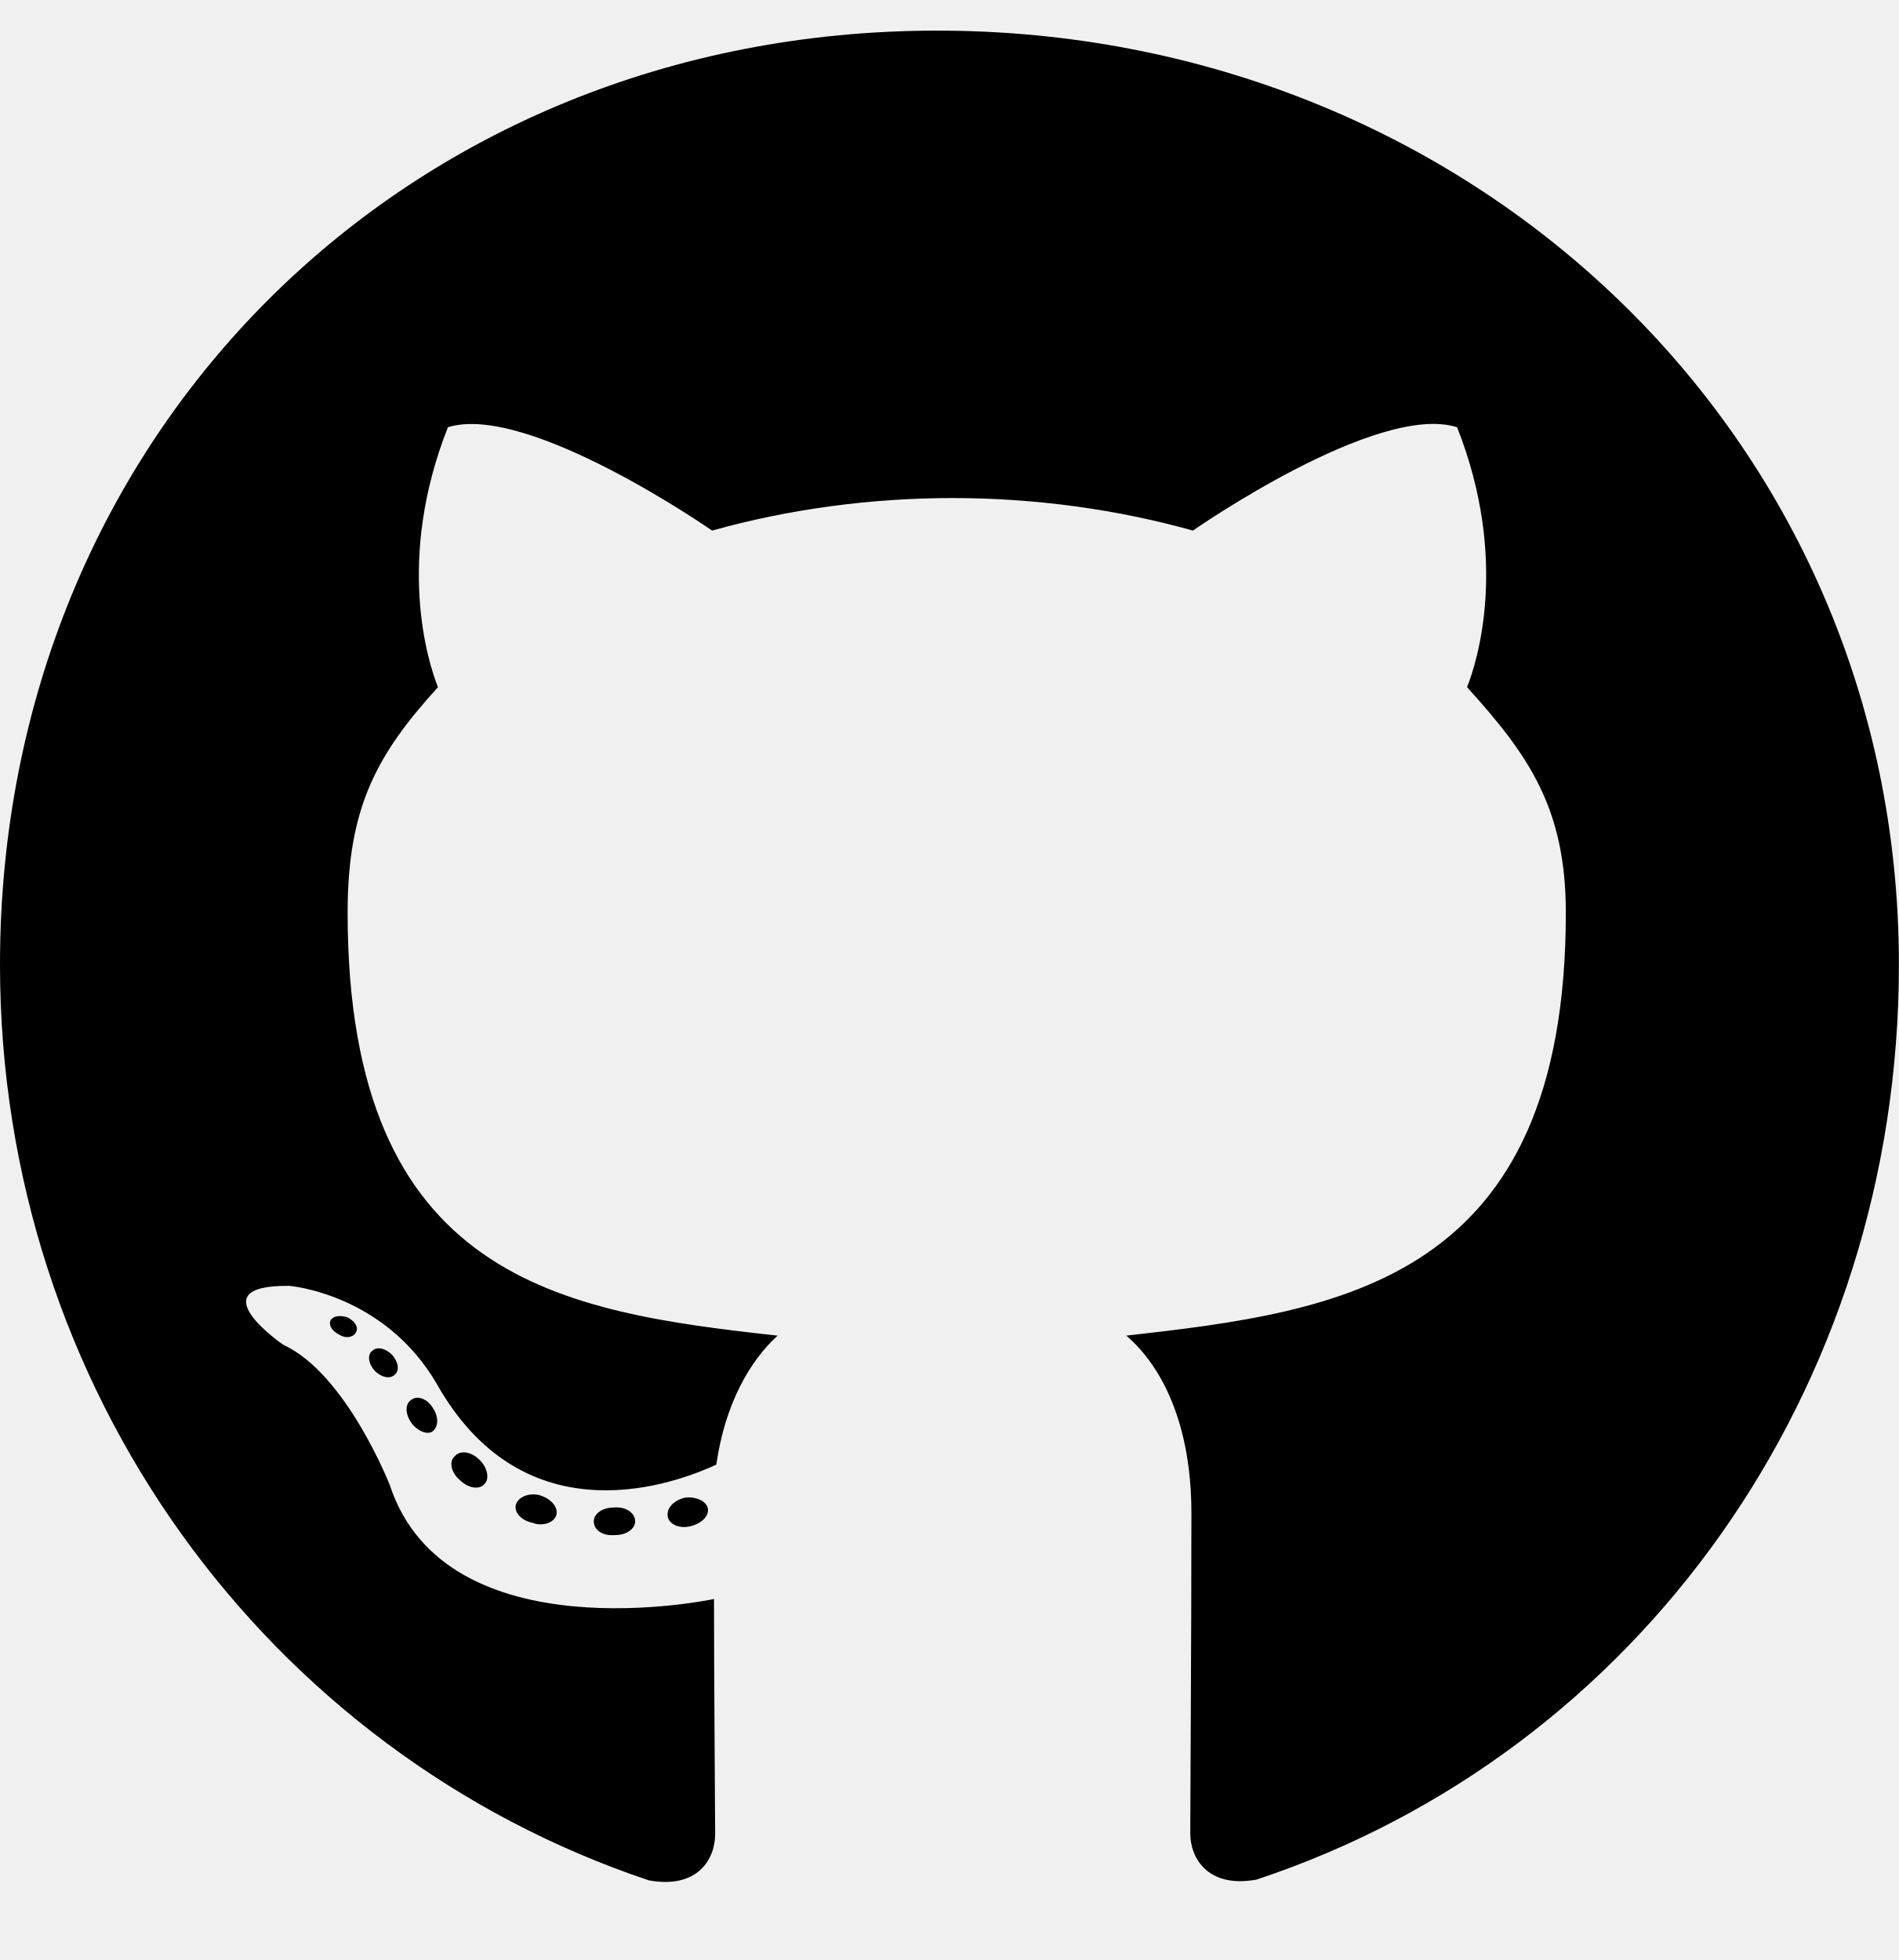
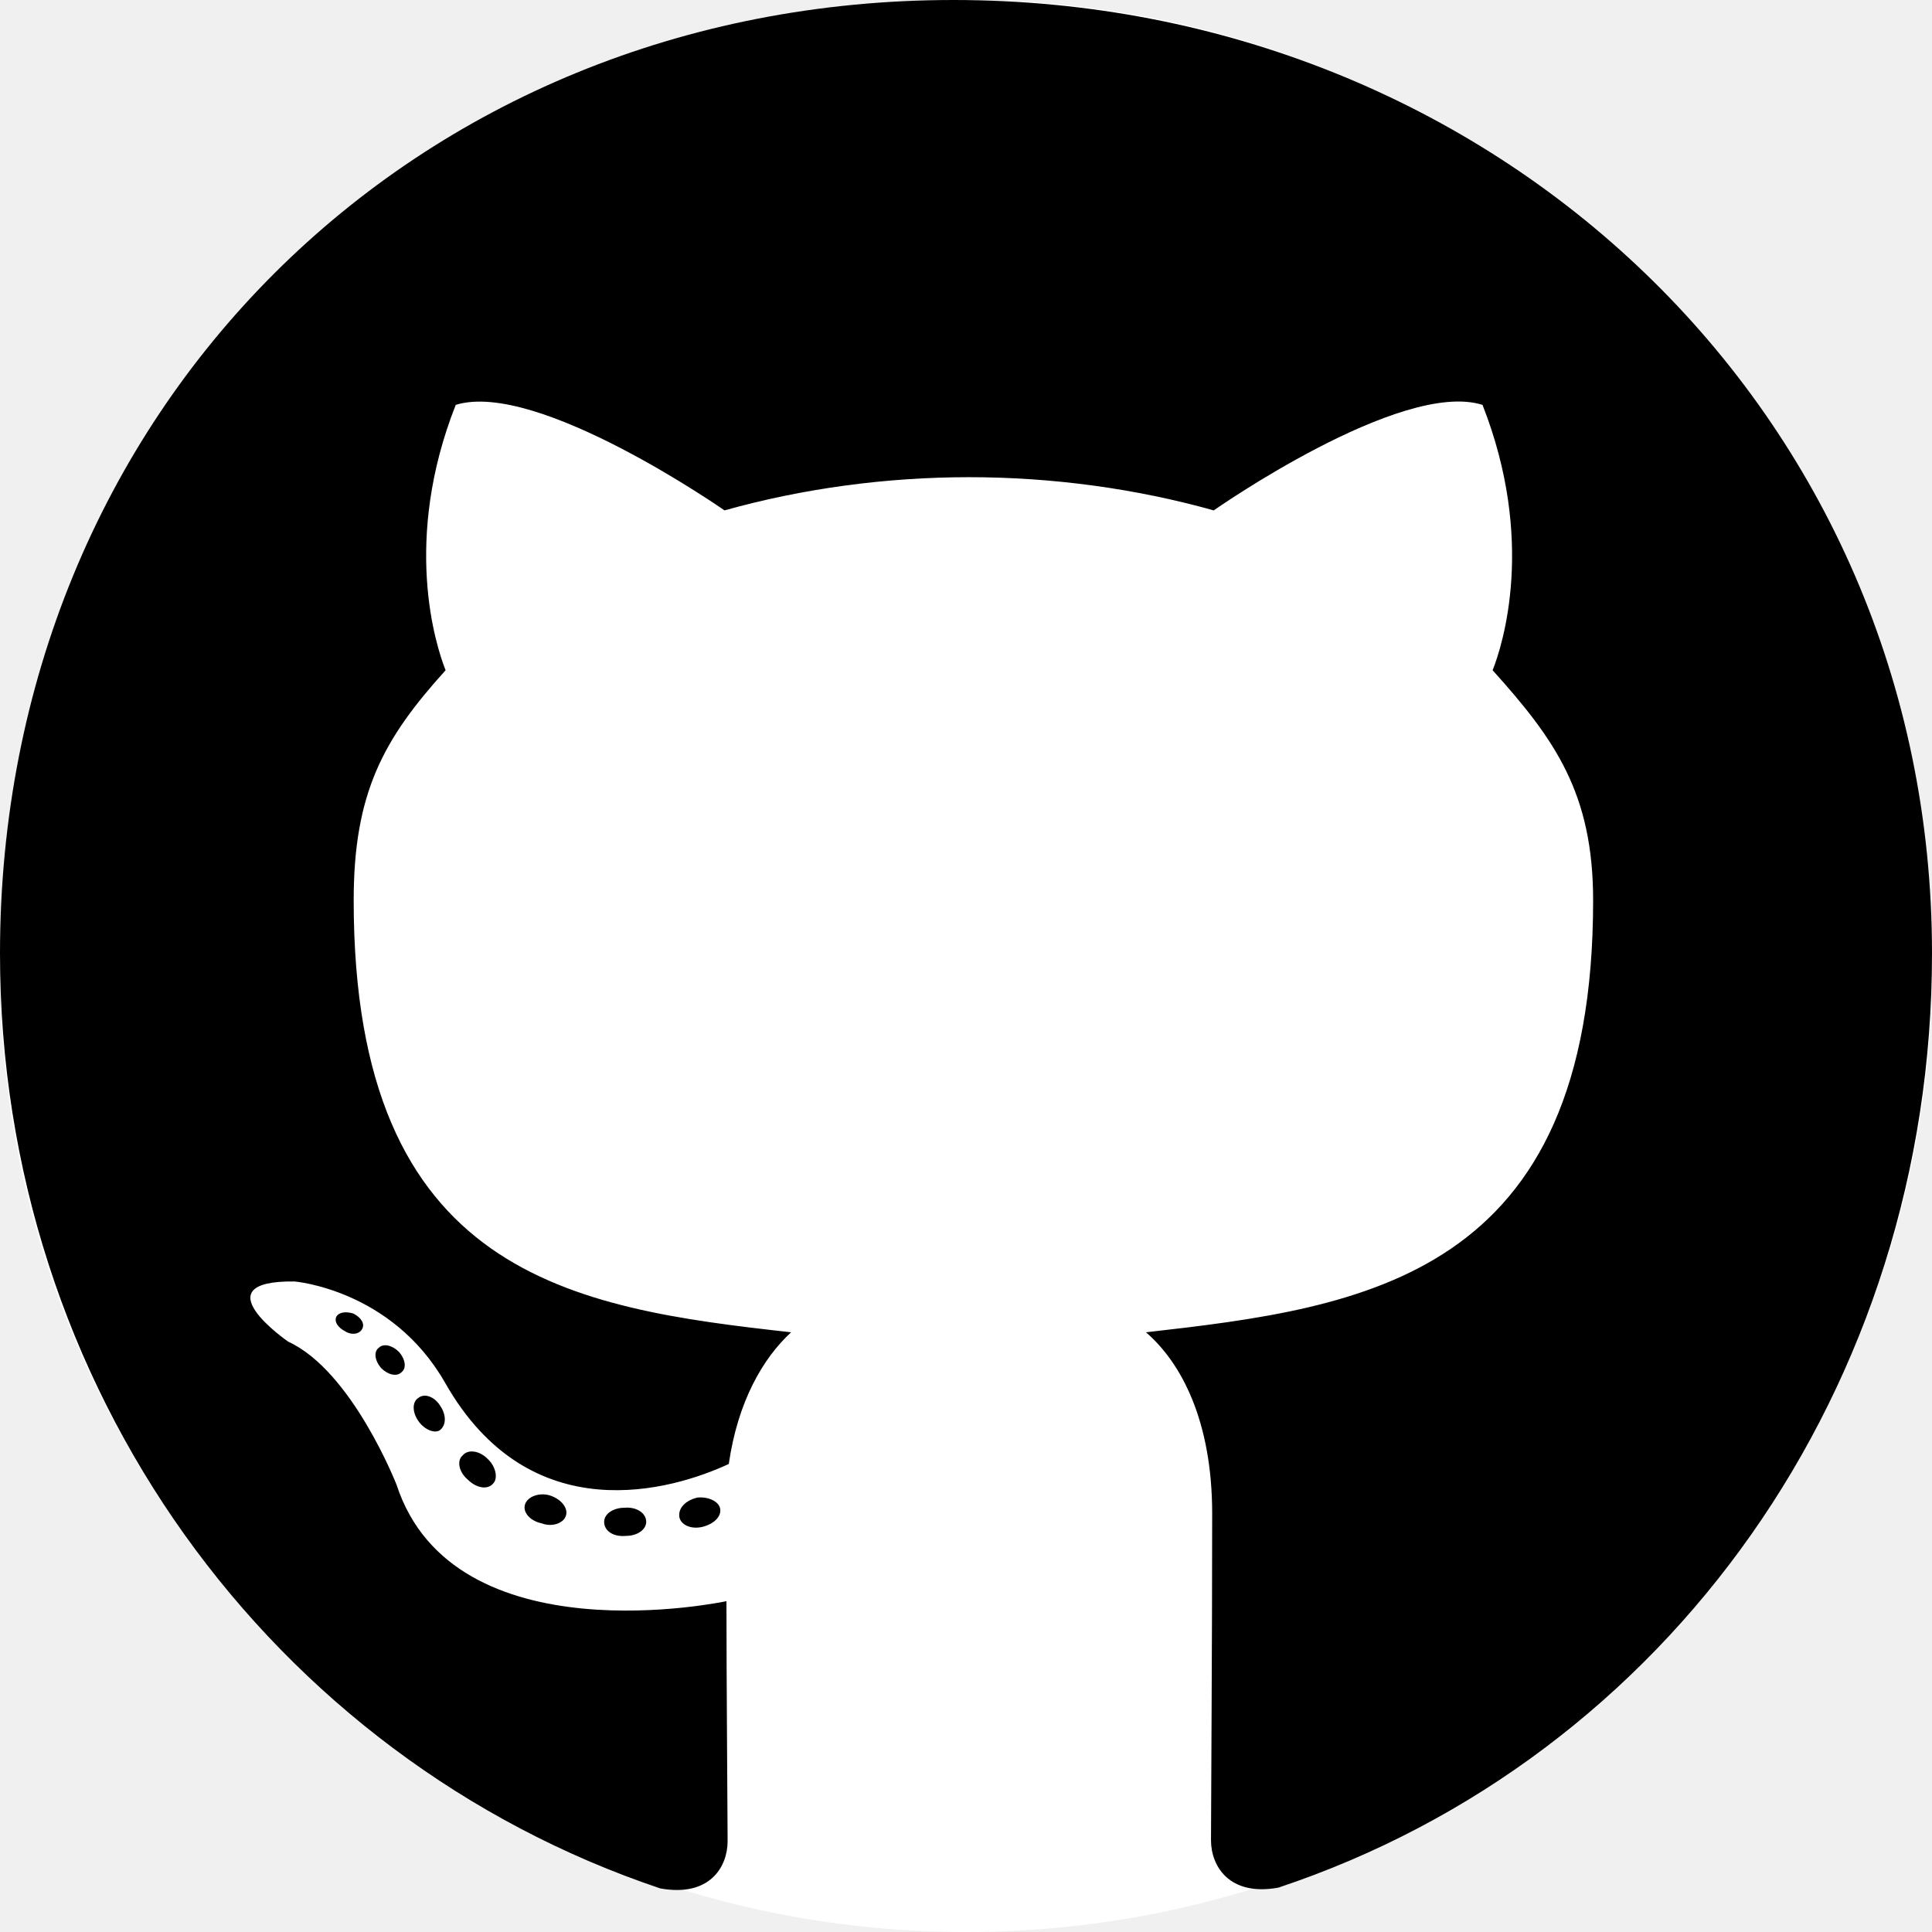
- <svg xmlns="http://www.w3.org/2000/svg" viewBox="0 0 496 512">
-   <path d="M165.9 397.4c0 2-2.3 3.6-5.2 3.6-3.3 .3-5.6-1.3-5.6-3.6 0-2 2.3-3.6 5.2-3.6 3-.3 5.6 1.3 5.6 3.6zm-31.1-4.5c-.7 2 1.3 4.3 4.3 4.9 2.6 1 5.6 0 6.2-2s-1.3-4.3-4.3-5.2c-2.6-.7-5.5 .3-6.2 2.3zm44.2-1.7c-2.9 .7-4.9 2.6-4.6 4.9 .3 2 2.9 3.3 5.9 2.6 2.9-.7 4.9-2.6 4.6-4.6-.3-1.9-3-3.2-5.9-2.9zM244.8 8C106.1 8 0 113.3 0 252c0 110.9 69.8 205.8 169.5 239.2 12.8 2.3 17.3-5.6 17.3-12.1 0-6.2-.3-40.4-.3-61.4 0 0-70 15-84.7-29.8 0 0-11.4-29.1-27.8-36.6 0 0-22.9-15.7 1.6-15.4 0 0 24.9 2 38.6 25.8 21.9 38.6 58.6 27.5 72.9 20.9 2.3-16 8.8-27.1 16-33.7-55.9-6.2-112.3-14.3-112.3-110.5 0-27.5 7.6-41.3 23.6-58.9-2.6-6.5-11.1-33.3 2.6-67.9 20.9-6.5 69 27 69 27 20-5.6 41.5-8.5 62.8-8.5s42.8 2.9 62.8 8.5c0 0 48.1-33.6 69-27 13.7 34.7 5.2 61.4 2.6 67.9 16 17.7 25.8 31.5 25.8 58.9 0 96.5-58.9 104.2-114.8 110.5 9.2 7.9 17 22.9 17 46.4 0 33.7-.3 75.4-.3 83.6 0 6.5 4.6 14.4 17.3 12.1C428.2 457.8 496 362.9 496 252 496 113.3 383.5 8 244.8 8zM97.2 352.9c-1.3 1-1 3.3 .7 5.2 1.6 1.6 3.9 2.3 5.2 1 1.3-1 1-3.3-.7-5.2-1.6-1.6-3.9-2.3-5.2-1zm-10.8-8.1c-.7 1.3 .3 2.9 2.3 3.9 1.6 1 3.6 .7 4.3-.7 .7-1.3-.3-2.9-2.3-3.9-2-.6-3.6-.3-4.3 .7zm32.4 35.6c-1.6 1.3-1 4.3 1.3 6.2 2.3 2.3 5.2 2.6 6.5 1 1.3-1.3 .7-4.3-1.3-6.2-2.2-2.3-5.2-2.6-6.5-1zm-11.4-14.7c-1.6 1-1.6 3.6 0 5.9 1.6 2.3 4.3 3.3 5.6 2.3 1.6-1.3 1.6-3.9 0-6.2-1.4-2.3-4-3.3-5.6-2z" />
+ <svg xmlns="http://www.w3.org/2000/svg" width="90" height="90" viewBox="0 0 90 90" fill="none">
+   <circle cx="45" cy="45" r="45" fill="white" />
+   <path d="M30.103 70.892C30.103 71.257 29.686 71.548 29.159 71.548C28.561 71.603 28.143 71.311 28.143 70.892C28.143 70.528 28.561 70.237 29.087 70.237C29.631 70.183 30.103 70.474 30.103 70.892ZM24.46 70.073C24.333 70.437 24.696 70.856 25.24 70.965C25.712 71.147 26.256 70.965 26.365 70.601C26.474 70.237 26.129 69.818 25.585 69.654C25.113 69.527 24.587 69.709 24.46 70.073ZM32.48 69.764C31.954 69.891 31.591 70.237 31.645 70.656C31.7 71.02 32.171 71.257 32.716 71.129C33.242 71.002 33.605 70.656 33.55 70.292C33.496 69.946 33.006 69.709 32.48 69.764ZM44.419 0C19.252 0 0 19.171 0 44.422C0 64.612 12.665 81.889 30.756 87.969C33.079 88.388 33.895 86.95 33.895 85.766C33.895 84.638 33.841 78.411 33.841 74.588C33.841 74.588 21.139 77.319 18.472 69.163C18.472 69.163 16.403 63.865 13.427 62.5C13.427 62.5 9.272 59.641 13.718 59.696C13.718 59.696 18.236 60.06 20.722 64.393C24.696 71.42 31.355 69.4 33.95 68.198C34.367 65.285 35.546 63.264 36.853 62.063C26.71 60.934 16.476 59.459 16.476 41.946C16.476 36.939 17.855 34.427 20.758 31.223C20.286 30.039 18.744 25.16 21.23 18.861C25.022 17.678 33.75 23.776 33.75 23.776C37.379 22.757 41.28 22.229 45.145 22.229C49.01 22.229 52.911 22.757 56.54 23.776C56.54 23.776 65.268 17.659 69.061 18.861C71.546 25.178 70.004 30.039 69.532 31.223C72.436 34.445 74.214 36.957 74.214 41.946C74.214 59.514 63.526 60.916 53.383 62.063C55.052 63.501 56.468 66.232 56.468 70.51C56.468 76.645 56.413 84.237 56.413 85.73C56.413 86.913 57.248 88.352 59.552 87.933C77.698 81.889 90 64.612 90 44.422C90 19.171 69.587 0 44.419 0ZM17.637 62.791C17.401 62.973 17.456 63.392 17.764 63.738C18.054 64.029 18.472 64.156 18.708 63.92C18.944 63.738 18.889 63.319 18.581 62.973C18.29 62.682 17.873 62.554 17.637 62.791ZM15.677 61.316C15.55 61.553 15.732 61.844 16.095 62.026C16.385 62.208 16.748 62.154 16.875 61.899C17.002 61.662 16.821 61.371 16.458 61.189C16.095 61.08 15.804 61.134 15.677 61.316ZM21.556 67.797C21.266 68.034 21.375 68.58 21.792 68.926C22.21 69.345 22.736 69.4 22.972 69.108C23.208 68.872 23.099 68.326 22.736 67.98C22.337 67.561 21.792 67.506 21.556 67.797ZM19.488 65.121C19.198 65.303 19.198 65.777 19.488 66.195C19.778 66.614 20.268 66.796 20.504 66.614C20.794 66.377 20.794 65.904 20.504 65.485C20.25 65.067 19.778 64.885 19.488 65.121Z" fill="black" />
</svg>
